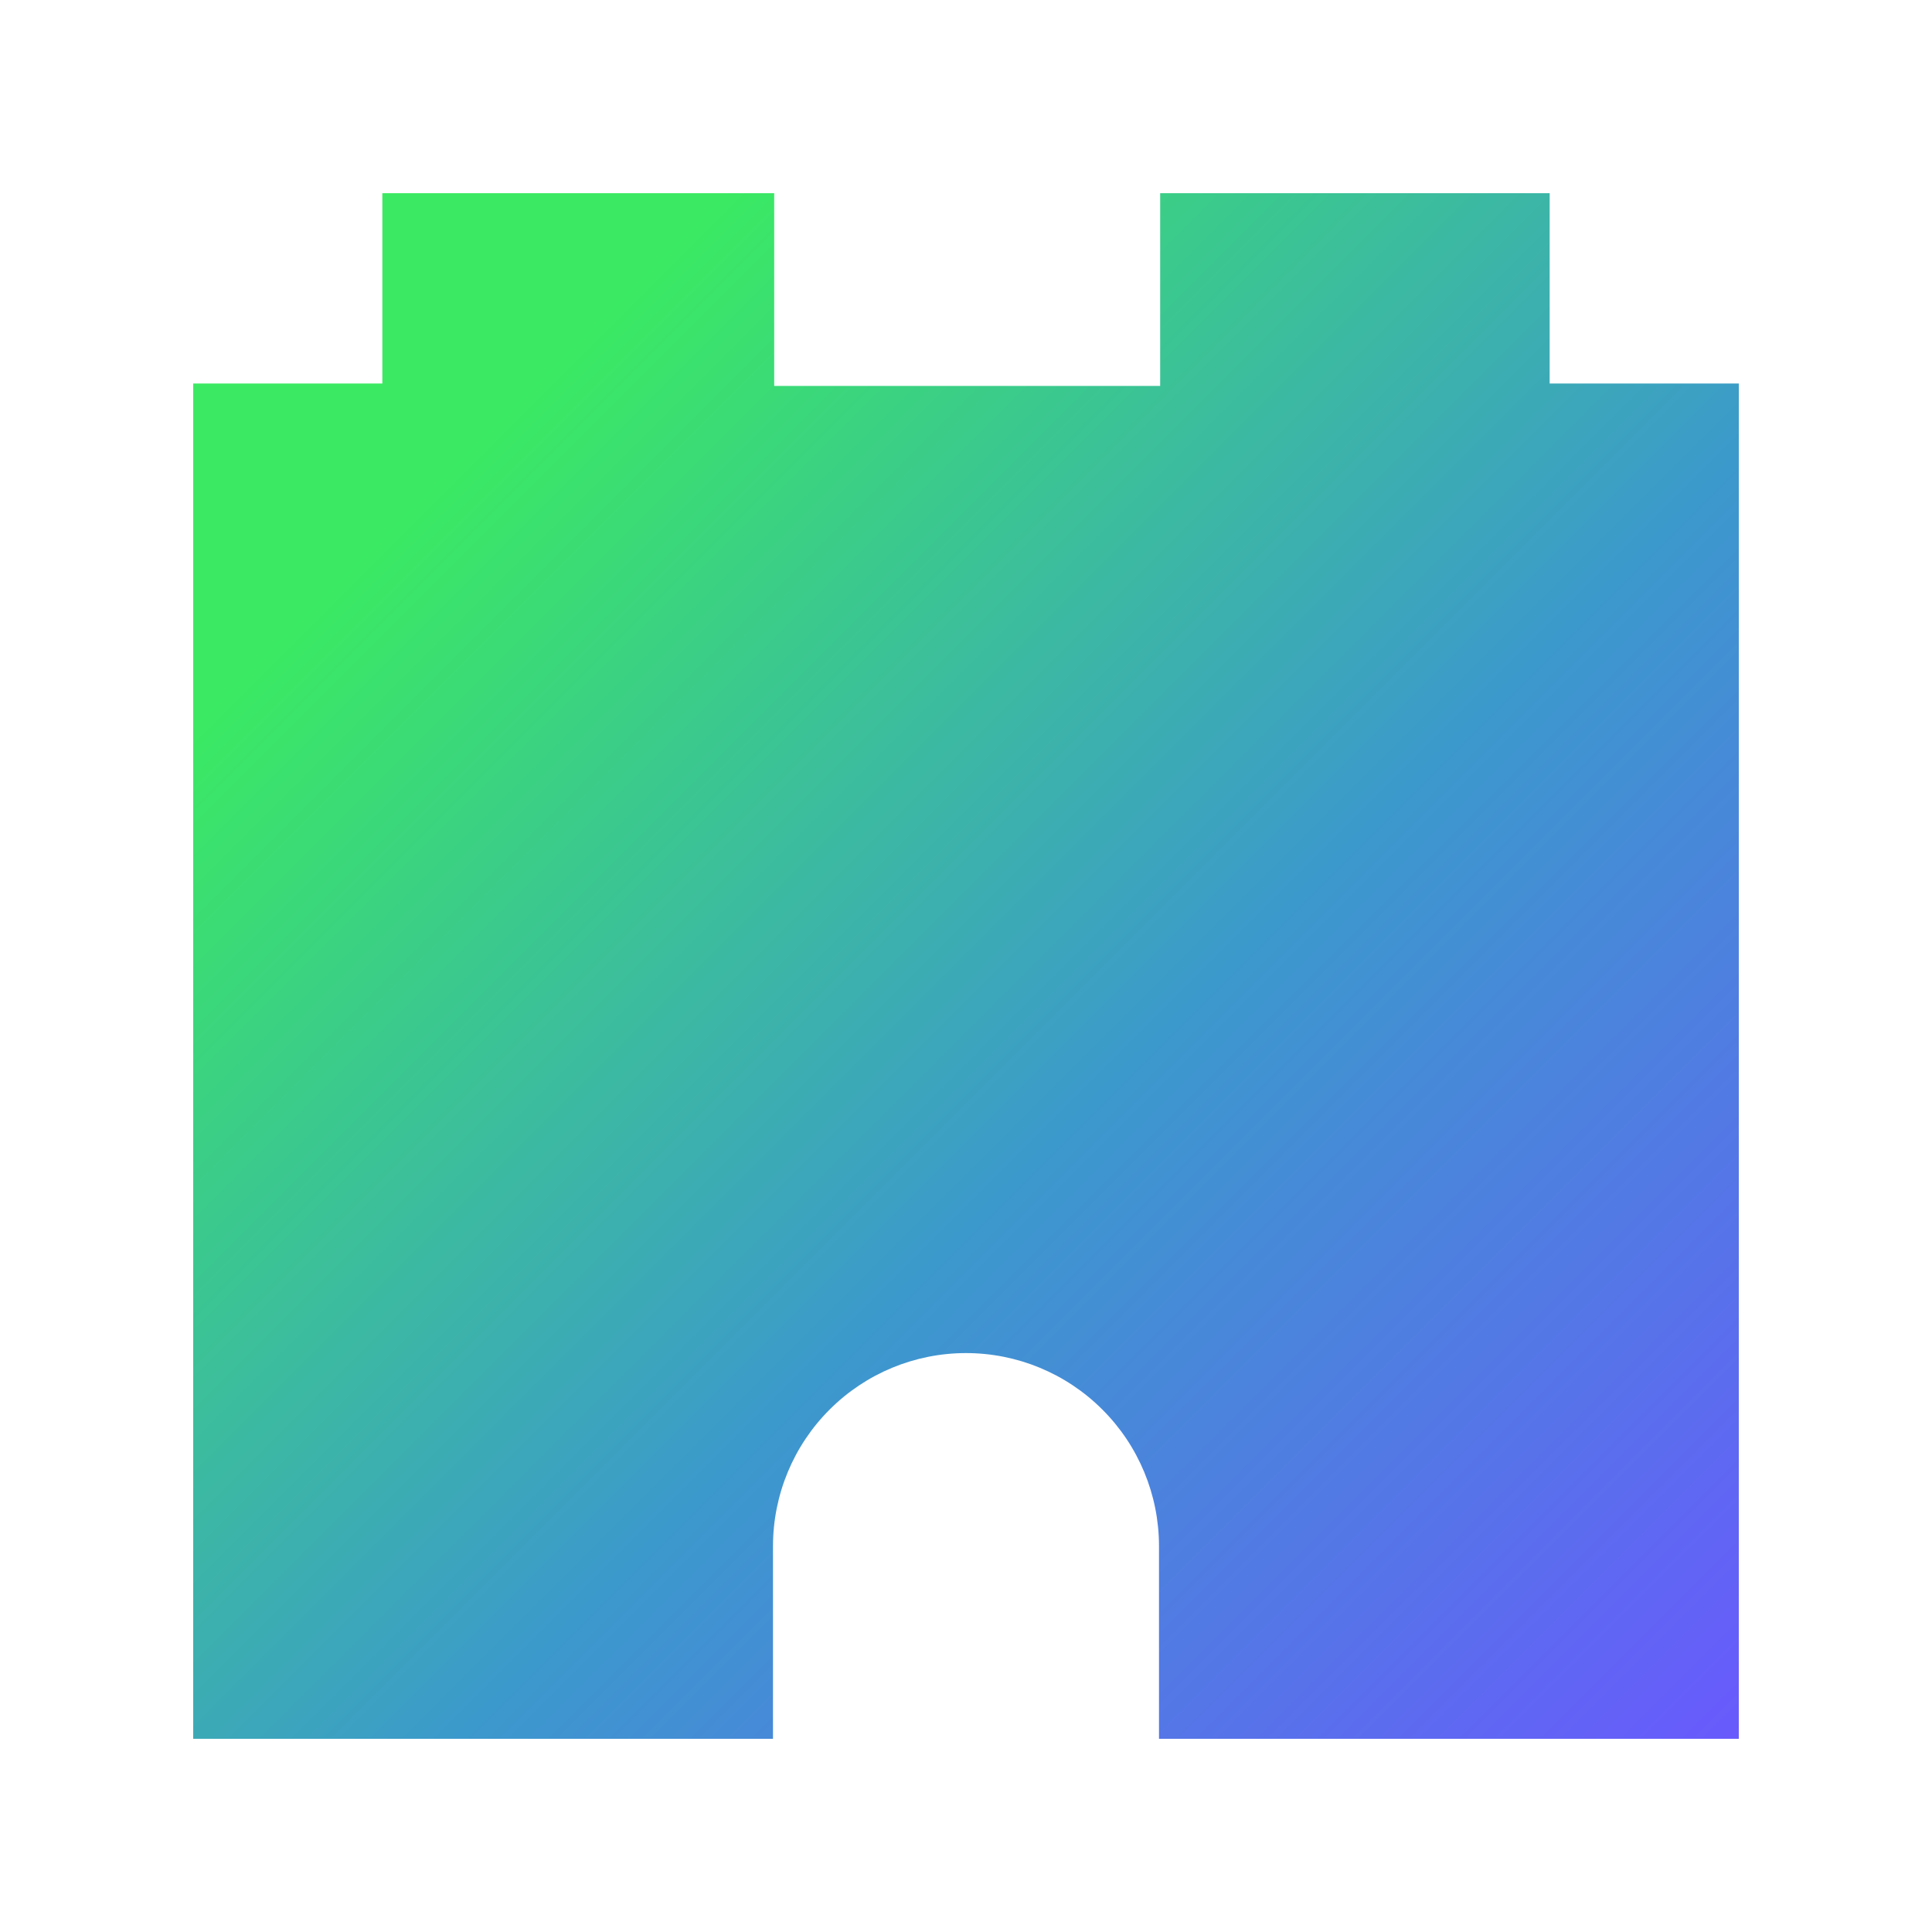
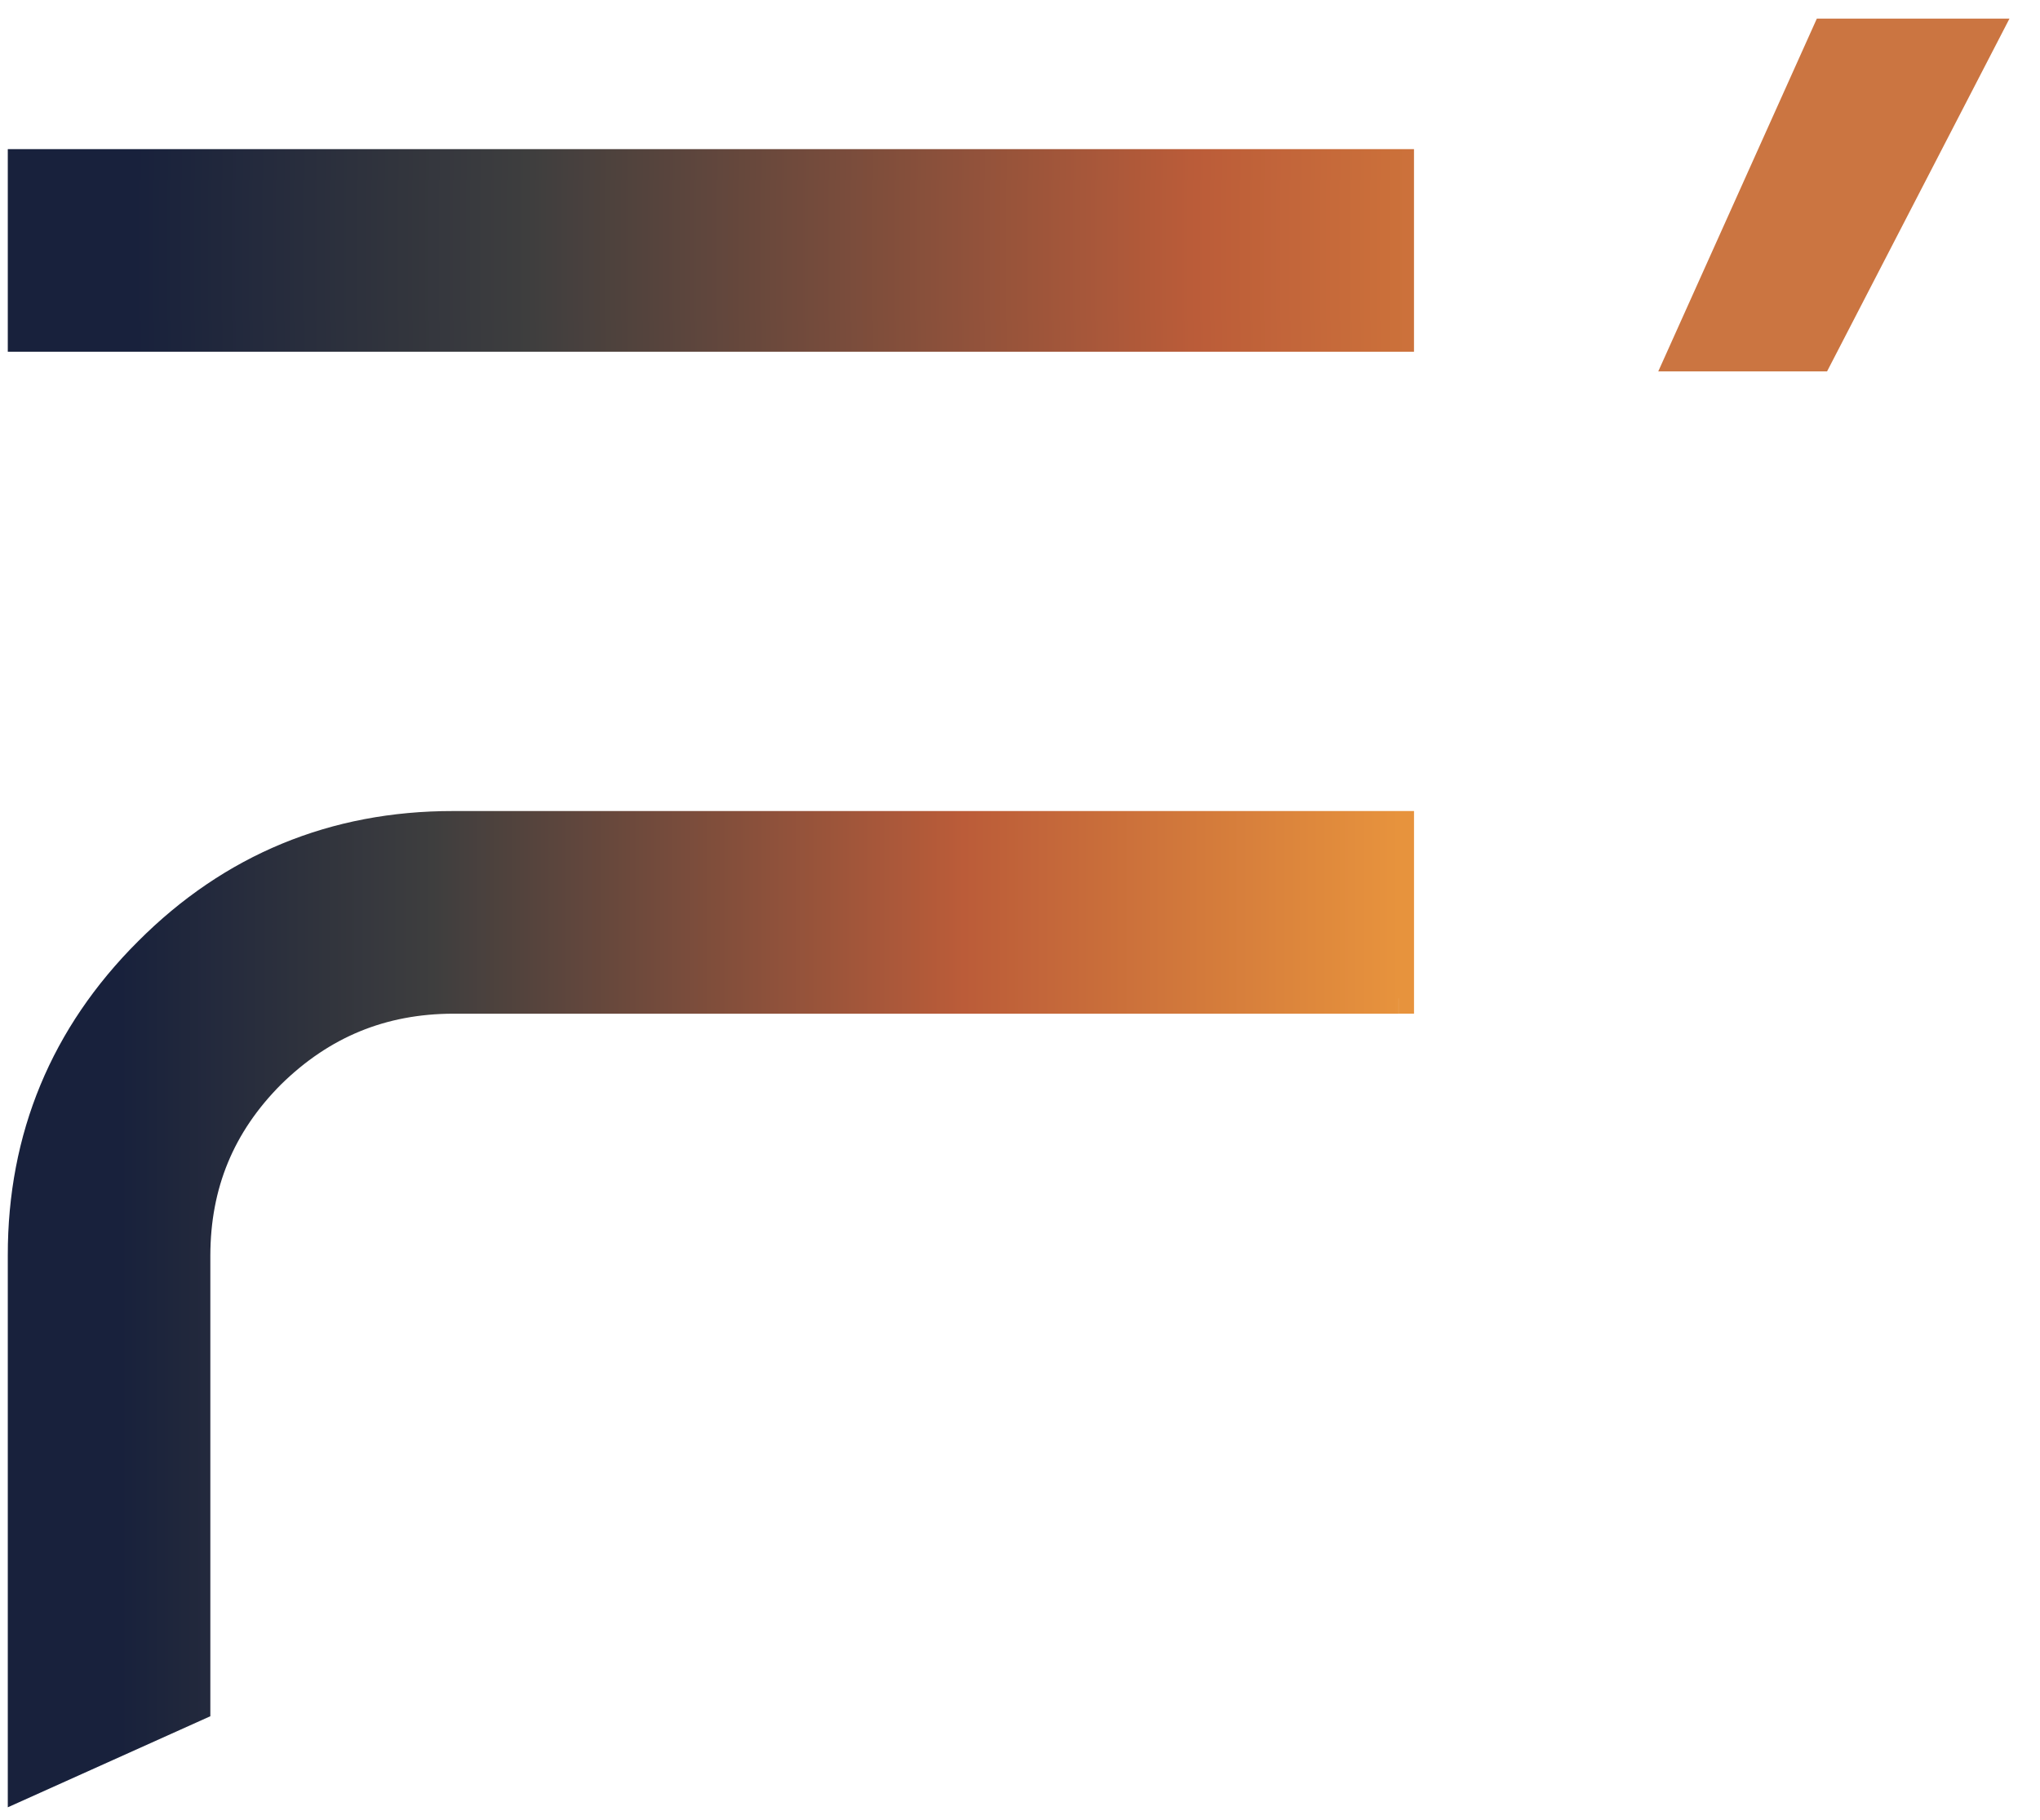
- <svg xmlns="http://www.w3.org/2000/svg" width="40" height="40" viewBox="0 0 40 40" fill="none">
-   <path d="M32.084 7.94V4H24.02V7.99H16.029V4H7.916V7.94H4V36H16.004V32.005C16.006 30.946 16.427 29.931 17.177 29.183C17.926 28.434 18.941 28.014 20 28.014C21.059 28.014 22.074 28.434 22.823 29.183C23.573 29.931 23.994 30.946 23.996 32.005V36H36V7.94H32.084Z" fill="url(#paint0_linear)" />
+ <svg xmlns="http://www.w3.org/2000/svg" xmlns:xlink="http://www.w3.org/1999/xlink" id="Layer_1" viewBox="0 0 667.65 595.35">
  <defs>
-     <linearGradient id="paint0_linear" x1="2.942" y1="4.9" x2="37.777" y2="39.734" gradientUnits="userSpaceOnUse">
-       <stop offset="0.159" stop-color="#3BEA62" />
-       <stop offset="0.54" stop-color="#3C99CC" />
-       <stop offset="0.937" stop-color="#6B57FF" />
+     <style>.cls-1{clip-path:url(#clippath);}.cls-2,.cls-3,.cls-4,.cls-5,.cls-6,.cls-7{stroke-width:0px;}.cls-2,.cls-8{fill:none;}.cls-3{fill:url(#linear-gradient);}.cls-9{clip-path:url(#clippath-1);}.cls-10{clip-path:url(#clippath-4);}.cls-11{clip-path:url(#clippath-3);}.cls-12{clip-path:url(#clippath-2);}.cls-4{fill:url(#linear-gradient-4);}.cls-5{fill:url(#linear-gradient-2);}.cls-6{fill:url(#linear-gradient-3);}.cls-8{stroke:#cb7541;stroke-width:3.01px;}.cls-7{fill:#cb7541;}</style>
+     <clipPath id="clippath">
+       <rect class="cls-2" width="667.65" height="595.35" />
+     </clipPath>
+     <clipPath id="clippath-1">
+       <path class="cls-2" d="m148.33,270.44c-38.96,0-72.16,13.73-99.59,41.16-27.44,27.44-41.16,60.51-41.16,99.22v172.8l56.22-25.27v-147.53c0-23.27,8.2-43.12,24.62-59.53,16.65-16.41,36.62-24.62,59.9-24.62h309.41v-56.23H148.33Z" />
+     </clipPath>
+     <linearGradient id="linear-gradient" x1="-616.26" y1="1005.1" x2="-611.22" y2="1005.1" gradientTransform="translate(54581.59 89431.89) scale(88.55 -88.55)" gradientUnits="userSpaceOnUse">
+       <stop offset="0" stop-color="#18213c" />
+       <stop offset=".06" stop-color="#18213c" />
+       <stop offset=".29" stop-color="#3e3e3e" />
+       <stop offset=".68" stop-color="#bb5c39" />
+       <stop offset="1" stop-color="#e7933d" />
    </linearGradient>
+     <clipPath id="clippath-2">
+       <rect class="cls-2" width="667.65" height="595.35" />
+     </clipPath>
+     <linearGradient id="linear-gradient-2" x1="-616.26" y1="1005.08" x2="-611.22" y2="1005.08" gradientTransform="translate(54581.59 89431.9) scale(88.55 -88.55)" xlink:href="#linear-gradient" />
+     <clipPath id="clippath-3">
+       <rect class="cls-2" x="7.59" y="53.83" width="450.16" height="56.23" />
+     </clipPath>
+     <linearGradient id="linear-gradient-3" x1="-617.7" y1="1006.06" x2="-612.67" y2="1006.06" gradientTransform="translate(68655.15 111885.33) scale(111.13 -111.13)" xlink:href="#linear-gradient" />
+     <clipPath id="clippath-4">
+       <rect class="cls-2" width="667.65" height="595.35" />
+     </clipPath>
+     <linearGradient id="linear-gradient-4" x1="-617.7" y1="1006.06" x2="-612.67" y2="1006.06" gradientTransform="translate(68655.41 111885.74) scale(111.13 -111.13)" xlink:href="#linear-gradient" />
  </defs>
+   <polygon class="cls-7" points="595.59 7.59 655.19 7.59 597.04 120.03 545.04 120.03 595.59 7.59" />
+   <g class="cls-1">
+     <polygon class="cls-8" points="595.59 7.59 655.19 7.59 597.04 120.03 545.04 120.03 595.59 7.59" />
+   </g>
+   <g class="cls-9">
+     <rect class="cls-3" x="7.59" y="270.44" width="450.16" height="313.18" />
+   </g>
+   <g class="cls-12">
+     <path class="cls-5" d="m457.74,326.67h-5.03v-51.19H148.33c-37.77.05-69.41,13.13-96.03,39.69h0c-26.57,26.63-39.63,58.14-39.68,95.66v165.02l46.15-20.75v-144.27c-.05-24.46,8.8-45.86,26.1-63.09h.01s.01-.03.01-.03c17.46-17.27,38.97-26.12,63.43-26.07h309.41v5.03h-5.03,5.03v5.03H148.33c-22.09.05-40.52,7.62-56.37,23.17l.03-.03c-15.54,15.6-23.1,33.89-23.15,55.97v150.78l-66.29,29.8v-180.59c-.05-39.9,14.31-74.53,42.63-102.77h0c28.24-28.32,63-42.69,103.15-42.64h314.45v66.29h-5.03v-5.03Z" />
+   </g>
+   <g class="cls-11">
+     <rect class="cls-6" x="7.59" y="53.83" width="450.16" height="56.23" />
+   </g>
+   <g class="cls-10">
+     <polygon class="cls-4" points="7.59 53.83 7.59 48.8 462.77 48.8 462.77 115.09 2.55 115.09 2.55 48.8 7.59 48.8 7.59 53.83 12.62 53.83 12.62 105.02 452.71 105.02 452.71 58.86 7.59 58.86 7.59 53.83 12.62 53.83 7.59 53.83" />
+   </g>
</svg>
